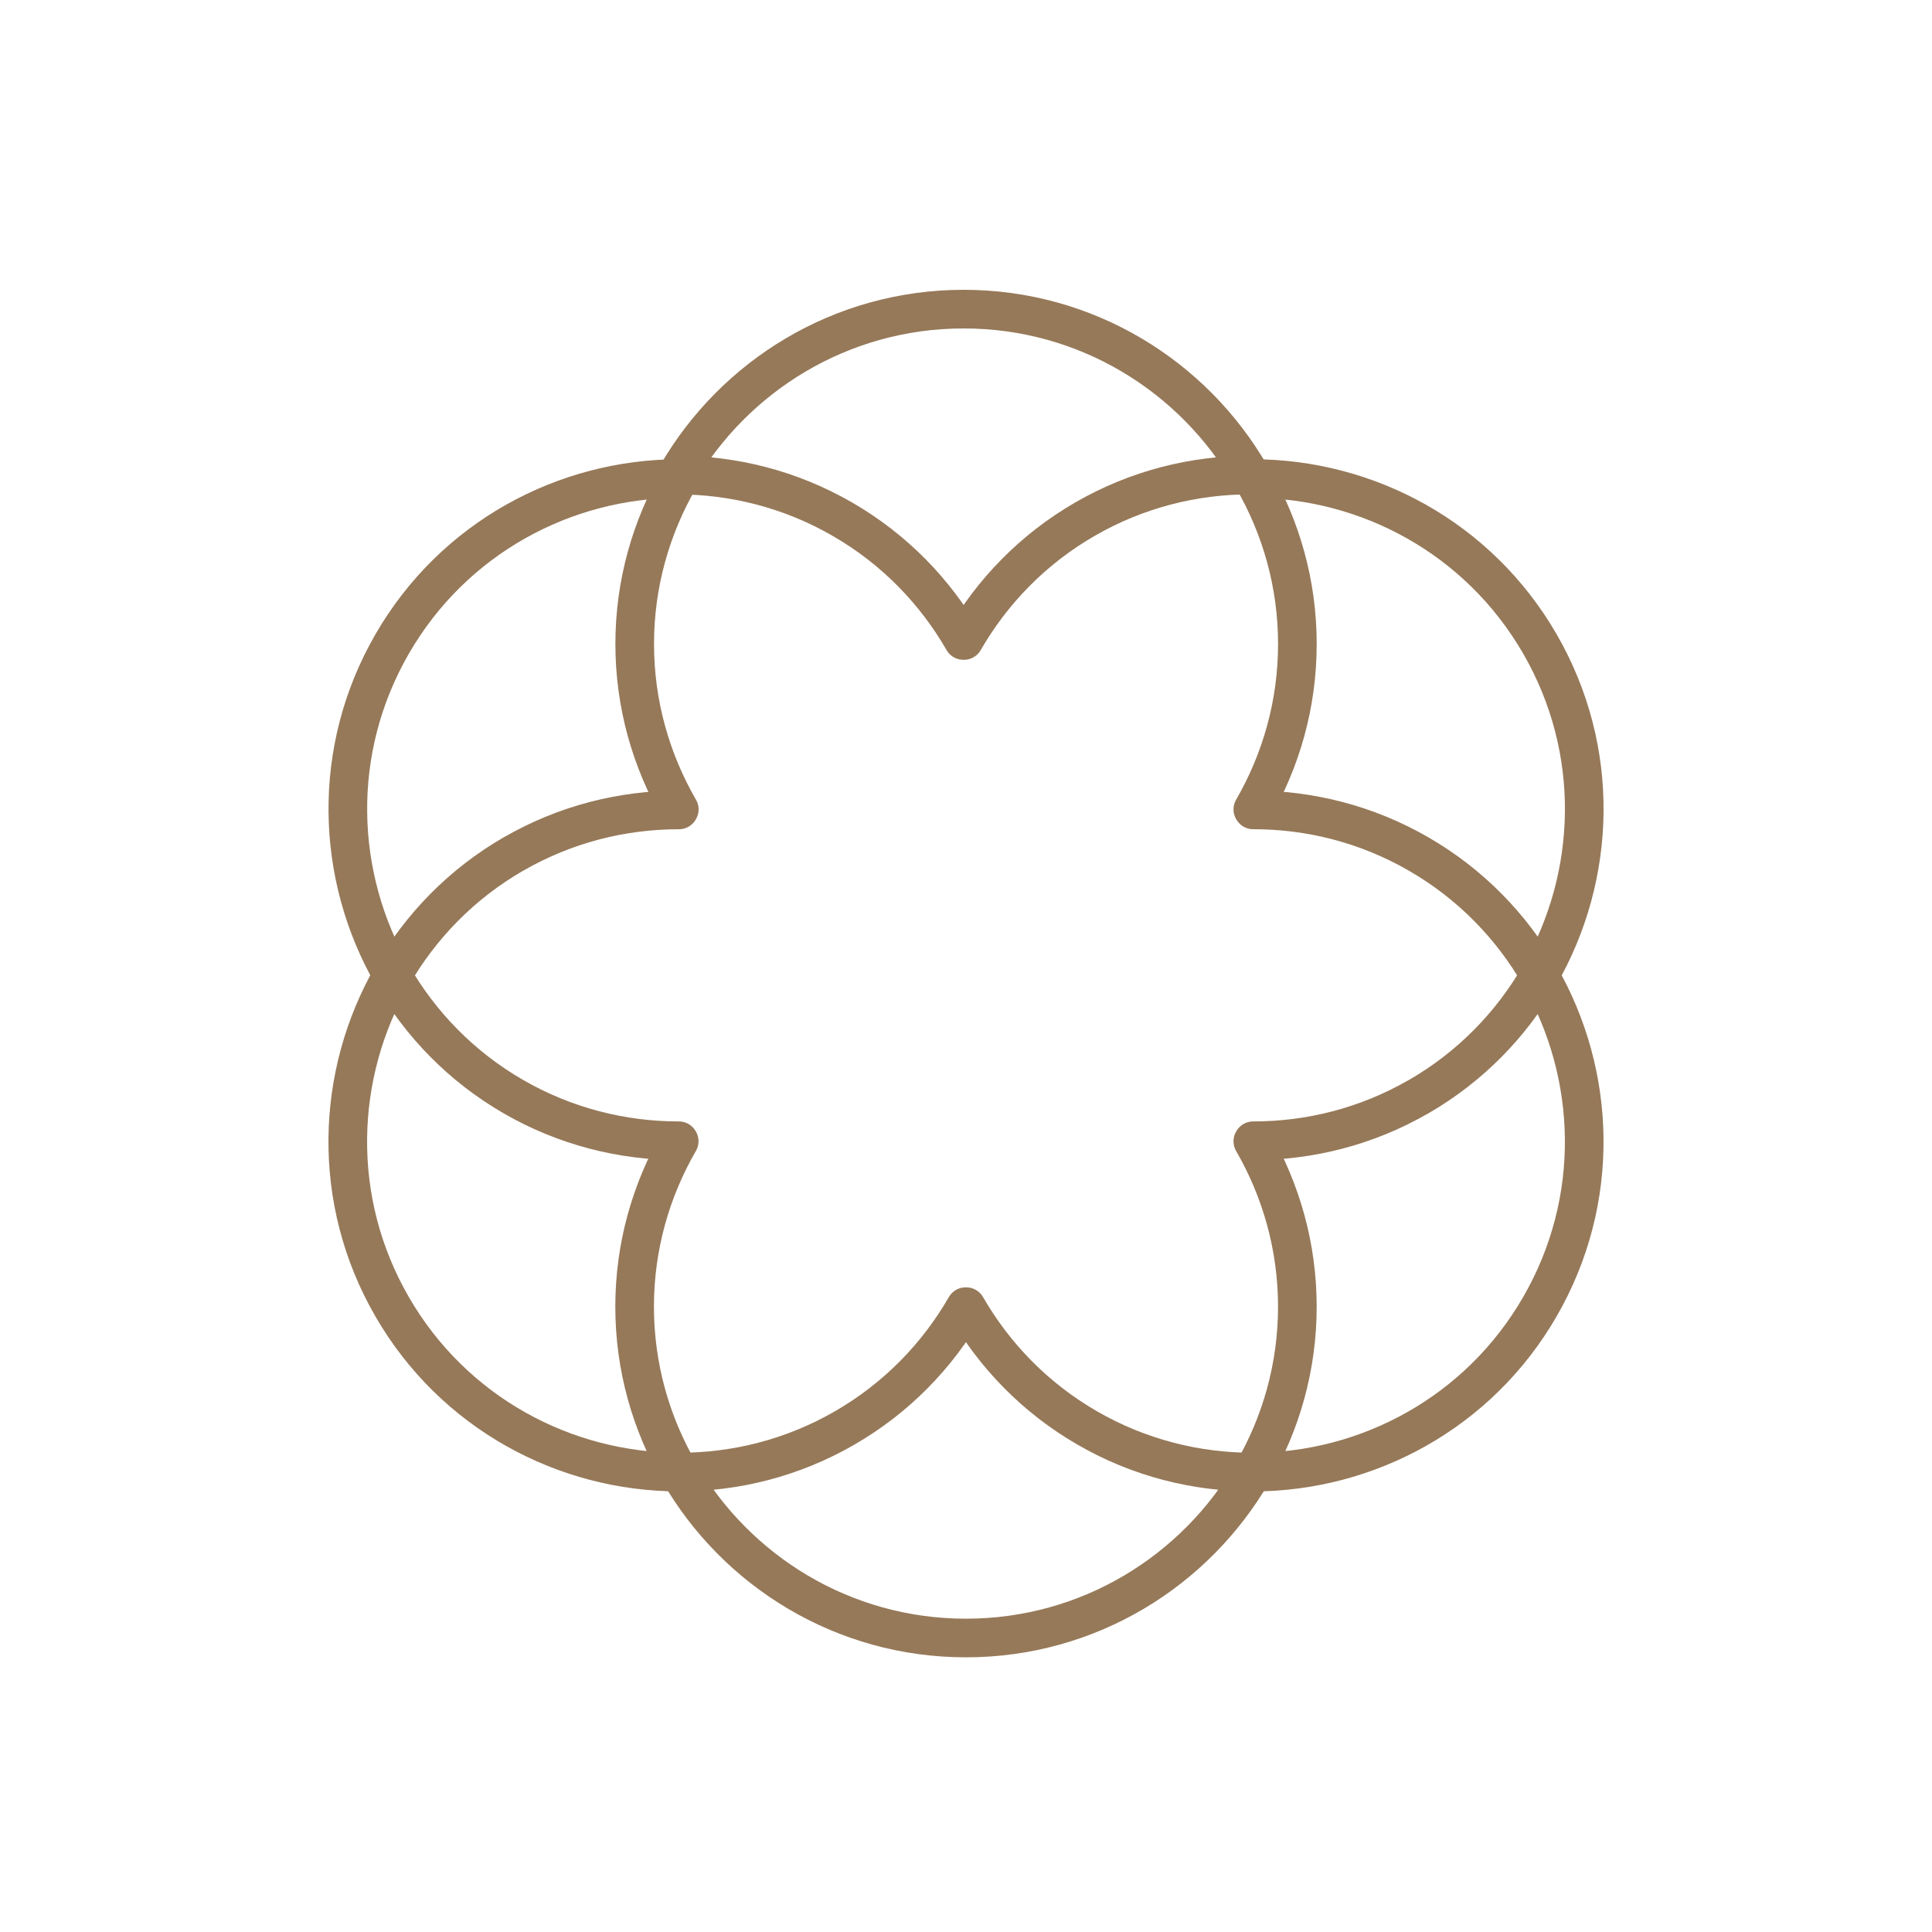
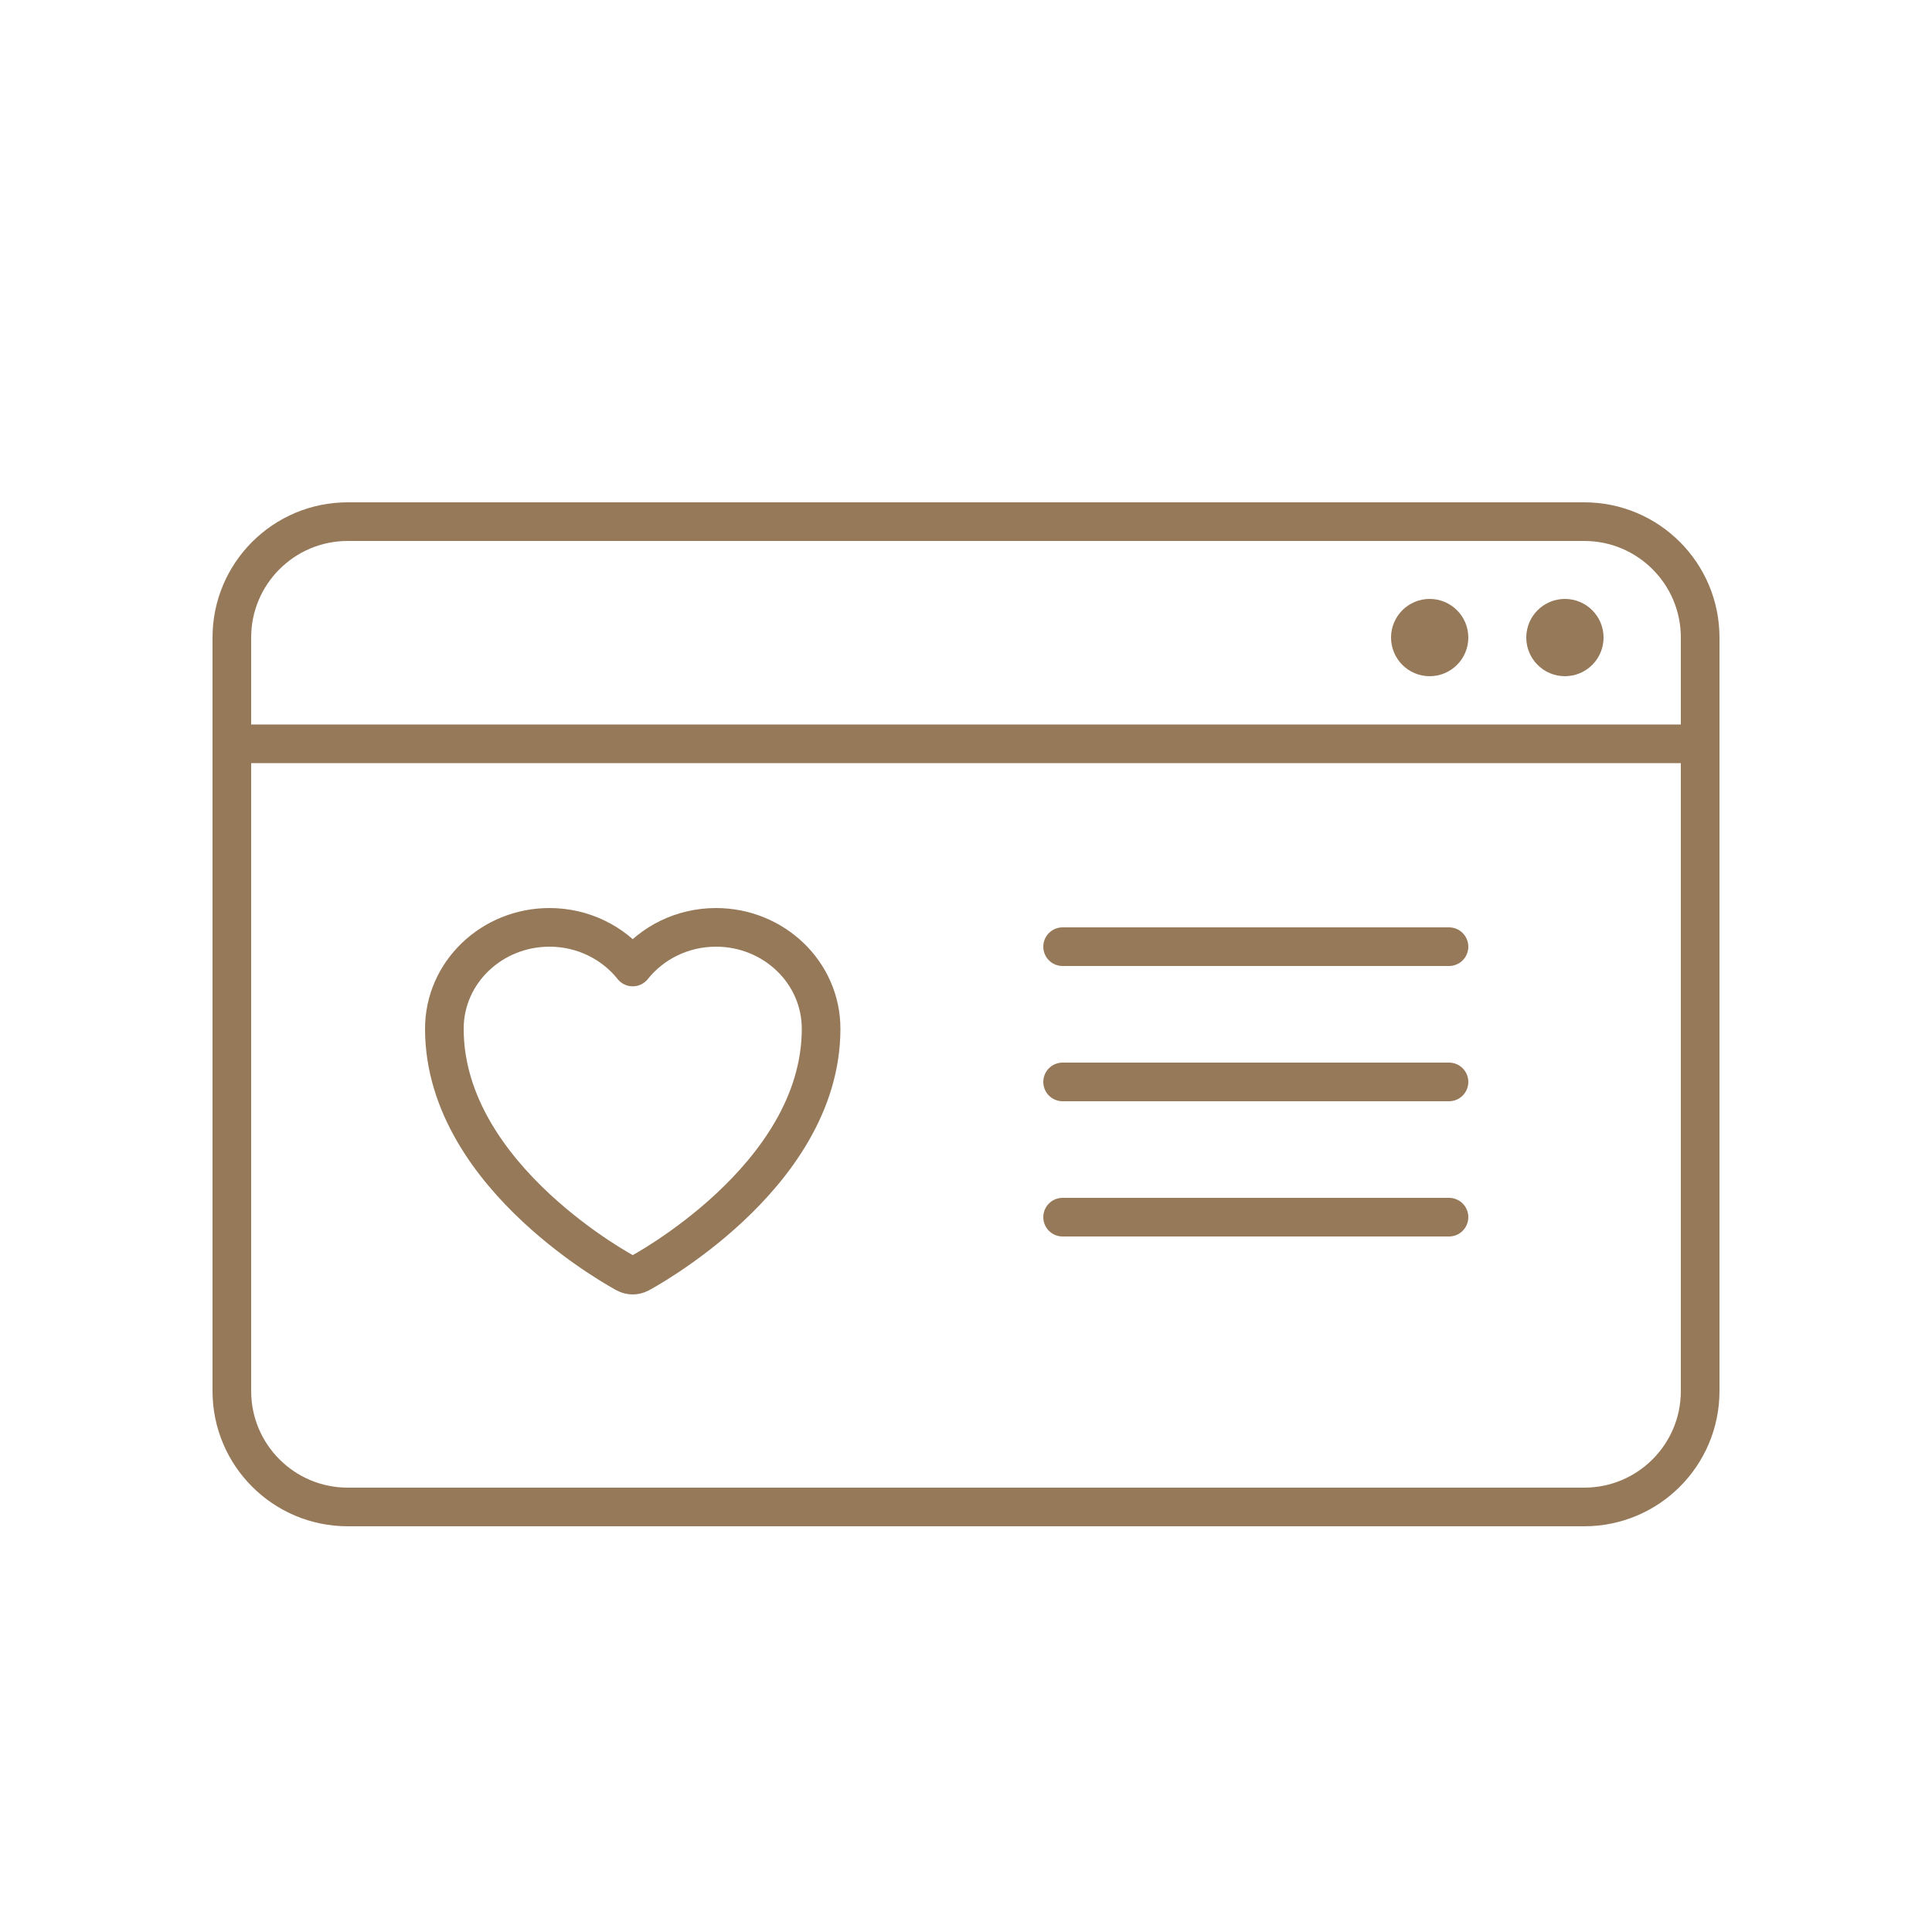
<svg xmlns="http://www.w3.org/2000/svg" width="100" height="100" viewBox="0 0 100 100" fill="none">
-   <path d="M43.6 26.872C46.305 28.433 48.408 30.627 49.862 33.151C49.867 33.151 49.872 33.151 49.878 33.151C49.885 33.151 49.888 33.151 49.894 33.151C51.349 30.627 53.452 28.433 56.156 26.872C58.859 25.311 61.811 24.587 64.723 24.588C61.758 19.46 56.227 16 49.878 16C43.529 16 37.998 19.46 35.033 24.588C37.947 24.588 40.897 25.311 43.6 26.872Z" stroke="#967959" stroke-width="2" stroke-linecap="round" stroke-linejoin="round" />
-   <path d="M26.574 44.206C29.279 42.645 32.229 41.92 35.143 41.922C35.146 41.917 35.148 41.912 35.151 41.907C35.154 41.902 35.156 41.899 35.159 41.894C33.702 39.372 32.852 36.454 32.852 33.332C32.852 30.21 33.7 27.291 35.157 24.77C29.234 24.773 23.472 27.833 20.298 33.332C17.122 38.832 17.354 45.351 20.312 50.482C21.767 47.959 23.871 45.765 26.574 44.204V44.206Z" stroke="#967959" stroke-width="2" stroke-linecap="round" stroke-linejoin="round" />
-   <path d="M35.155 59.072C35.155 59.072 35.149 59.064 35.147 59.059C35.144 59.054 35.142 59.05 35.139 59.045C32.225 59.046 29.275 58.322 26.57 56.761C23.867 55.2 21.763 53.006 20.308 50.482C17.35 55.614 17.119 62.135 20.294 67.633C23.469 73.131 29.23 76.192 35.153 76.195C33.696 73.673 32.848 70.755 32.848 67.633C32.848 64.511 33.696 61.593 35.155 59.071V59.072Z" stroke="#967959" stroke-width="2" stroke-linecap="round" stroke-linejoin="round" />
-   <path d="M56.275 73.911C53.571 72.35 51.468 70.156 50.014 67.633C50.009 67.633 50.002 67.633 49.997 67.633C49.992 67.633 49.988 67.633 49.981 67.633C48.527 70.156 46.424 72.35 43.719 73.911C41.016 75.472 38.064 76.197 35.152 76.195C38.117 81.323 43.648 84.783 49.997 84.783C56.346 84.783 61.877 81.323 64.842 76.195C61.929 76.195 58.978 75.472 56.275 73.911Z" stroke="#967959" stroke-width="2" stroke-linecap="round" stroke-linejoin="round" />
-   <path d="M73.429 56.761C70.726 58.322 67.774 59.047 64.862 59.045C64.859 59.05 64.857 59.055 64.854 59.06C64.851 59.065 64.849 59.068 64.846 59.073C66.303 61.594 67.151 64.513 67.151 67.635C67.151 70.757 66.303 73.675 64.846 76.197C70.769 76.194 76.531 73.133 79.705 67.635C82.881 62.135 82.649 55.616 79.691 50.484C78.236 53.008 76.132 55.202 73.429 56.763V56.761Z" stroke="#967959" stroke-width="2" stroke-linecap="round" stroke-linejoin="round" />
-   <path d="M64.846 41.894C64.846 41.894 64.852 41.902 64.854 41.907C64.857 41.912 64.859 41.917 64.862 41.92C67.775 41.918 70.726 42.643 73.43 44.204C76.133 45.765 78.238 47.959 79.692 50.482C82.651 45.349 82.882 38.83 79.707 33.332C76.531 27.833 70.771 24.773 64.847 24.77C66.305 27.291 67.152 30.21 67.152 33.332C67.152 36.454 66.305 39.372 64.846 41.894Z" stroke="#967959" stroke-width="2" stroke-linecap="round" stroke-linejoin="round" />
+   <path d="M12 33C12 29.686 14.686 27 18 27H82C85.314 27 88 29.686 88 33V72C88 75.314 85.314 78 82 78H18C14.686 78 12 75.314 12 72V33Z" stroke="#967959" stroke-width="2" />
+   <path d="M12.5 38.5H88" stroke="#967959" stroke-width="2" />
+   <path d="M55 49H75" stroke="#967959" stroke-width="2" stroke-linecap="round" />
+   <path d="M55 56H75" stroke="#967959" stroke-width="2" stroke-linecap="round" />
+   <path d="M55 63H75" stroke="#967959" stroke-width="2" stroke-linecap="round" />
+   <path d="M32.395 65.911L32.388 65.907L32.366 65.895C32.346 65.884 32.319 65.869 32.284 65.85C32.213 65.81 32.111 65.752 31.983 65.677C31.727 65.526 31.363 65.304 30.928 65.015C30.061 64.438 28.901 63.59 27.739 62.506C25.438 60.361 23 57.175 23 53.25C23 50.322 25.464 48 28.438 48C30.186 48 31.752 48.799 32.75 50.052C33.748 48.799 35.314 48 37.062 48C40.036 48 42.5 50.322 42.5 53.25C42.5 57.175 40.062 60.361 37.761 62.506C36.599 63.59 35.439 64.438 34.572 65.015C34.137 65.304 33.773 65.526 33.517 65.677C33.389 65.752 33.287 65.81 33.216 65.85C33.181 65.869 33.154 65.884 33.134 65.895L33.112 65.907L33.105 65.911L33.102 65.912C32.882 66.029 32.618 66.029 32.398 65.912L32.395 65.911Z" stroke="#967959" stroke-width="2" stroke-linejoin="round" />
+   <circle cx="81" cy="33" r="2" fill="#967959" />
+   <circle cx="74" cy="33" r="2" fill="#967959" />
</svg>
